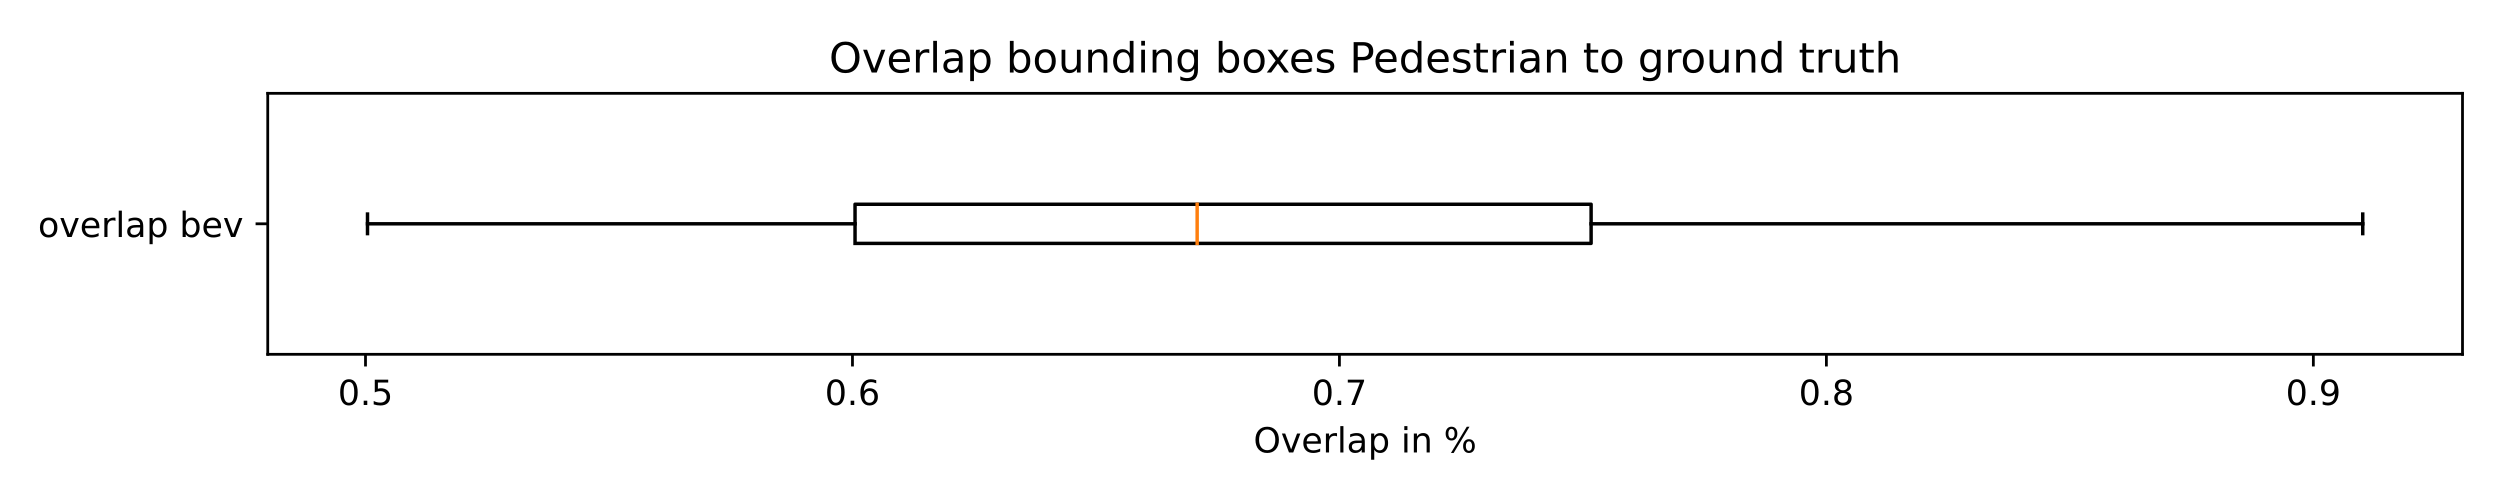
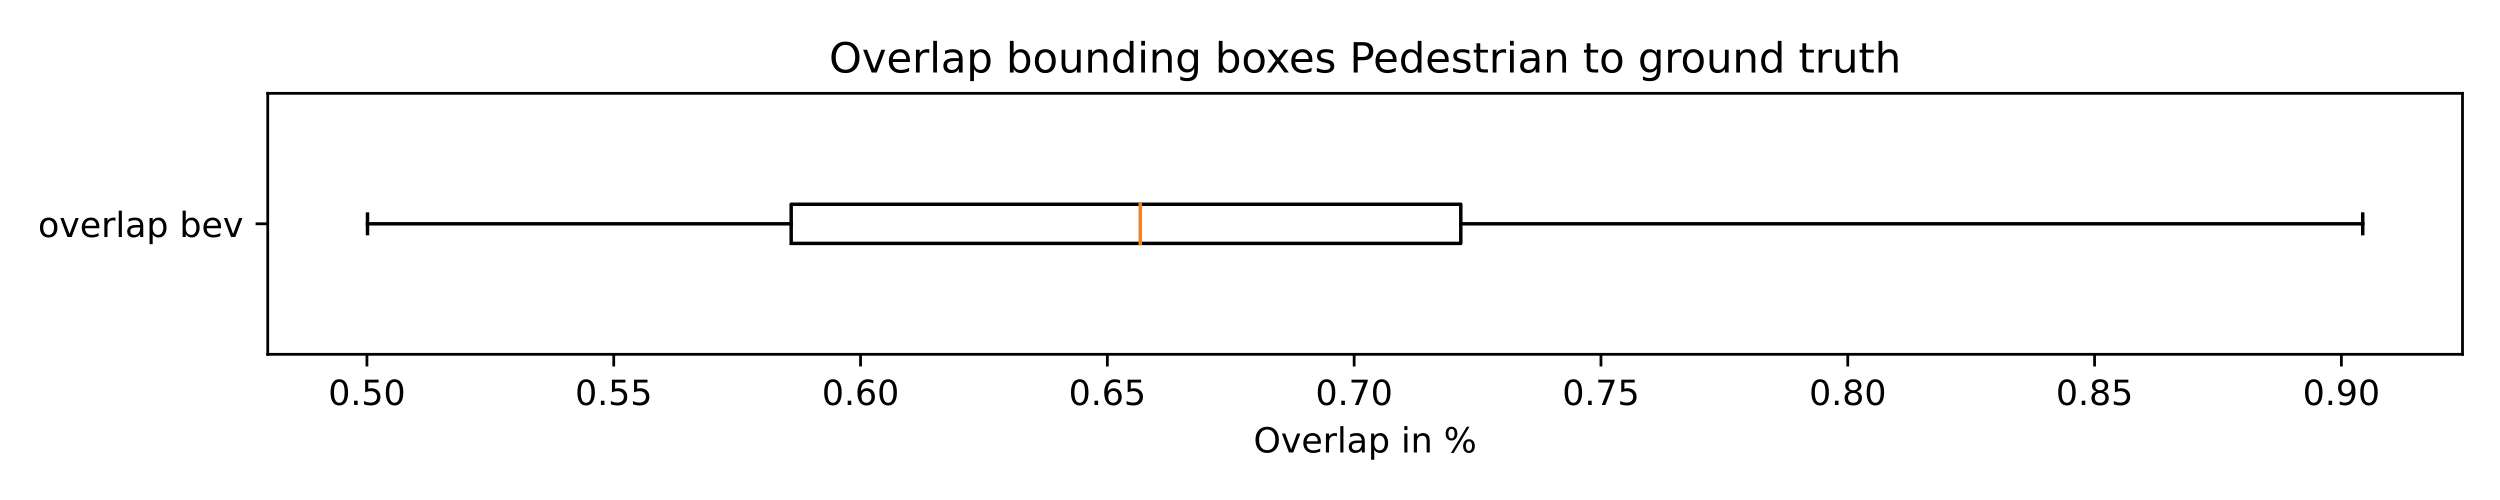
<svg xmlns="http://www.w3.org/2000/svg" xmlns:xlink="http://www.w3.org/1999/xlink" width="720pt" height="144pt" viewBox="0 0 720 144" version="1.1">
  <defs>
    <style type="text/css">*{stroke-linejoin: round; stroke-linecap: butt}</style>
  </defs>
  <g id="figure_1">
    <g id="patch_1">
      <path d="M 0 144  L 720 144  L 720 0  L 0 0  z " style="fill: #ffffff" />
    </g>
    <g id="axes_1">
      <g id="patch_2">
        <path d="M 77.11 102.04  L 709.2 102.04  L 709.2 26.88  L 77.11 26.88  z " style="fill: #ffffff" />
      </g>
      <g id="matplotlib.axis_1">
        <g id="xtick_1">
          <g id="line2d_1">
            <defs>
-               <path id="m87b508a86e" d="M 0 0  L 0 3.5  " style="stroke: #000000; stroke-width: 0.8" />
+               <path id="mdb426b4d20" d="M 0 0  L 0 3.5  " style="stroke: #000000; stroke-width: 0.8" />
            </defs>
            <g>
-               <use xlink:href="#m87b508a86e" x="105.264" y="102.04" style="stroke: #000000; stroke-width: 0.8" />
+               <use xlink:href="#mdb426b4d20" x="105.676" y="102.04" style="stroke: #000000; stroke-width: 0.8" />
            </g>
          </g>
          <g id="text_1">
-             <g transform="translate(97.31268 116.6384)scale(0.1 -0.1)">
+             <g transform="translate(94.54306 116.6384)scale(0.1 -0.1)">
              <defs>
                <path id="DejaVuSans-30" d="M 2034 4250  Q 1547 4250 1301 3770  Q 1056 3291 1056 2328  Q 1056 1369 1301 889  Q 1547 409 2034 409  Q 2525 409 2770 889  Q 3016 1369 3016 2328  Q 3016 3291 2770 3770  Q 2525 4250 2034 4250  z M 2034 4750  Q 2819 4750 3233 4129  Q 3647 3509 3647 2328  Q 3647 1150 3233 529  Q 2819 -91 2034 -91  Q 1250 -91 836 529  Q 422 1150 422 2328  Q 422 3509 836 4129  Q 1250 4750 2034 4750  z " transform="scale(0.015625)" />
                <path id="DejaVuSans-2e" d="M 684 794  L 1344 794  L 1344 0  L 684 0  L 684 794  z " transform="scale(0.015625)" />
                <path id="DejaVuSans-35" d="M 691 4666  L 3169 4666  L 3169 4134  L 1269 4134  L 1269 2991  Q 1406 3038 1543 3061  Q 1681 3084 1819 3084  Q 2600 3084 3056 2656  Q 3513 2228 3513 1497  Q 3513 744 3044 326  Q 2575 -91 1722 -91  Q 1428 -91 1123 -41  Q 819 9 494 109  L 494 744  Q 775 591 1075 516  Q 1375 441 1709 441  Q 2250 441 2565 725  Q 2881 1009 2881 1497  Q 2881 1984 2565 2268  Q 2250 2553 1709 2553  Q 1456 2553 1204 2497  Q 953 2441 691 2322  L 691 4666  z " transform="scale(0.015625)" />
              </defs>
              <use xlink:href="#DejaVuSans-30" />
              <use xlink:href="#DejaVuSans-2e" x="63.623" />
              <use xlink:href="#DejaVuSans-35" x="95.41" />
+               <use xlink:href="#DejaVuSans-30" x="159.033" />
            </g>
          </g>
        </g>
        <g id="xtick_2">
          <g id="line2d_2">
            <g>
-               <use xlink:href="#m87b508a86e" x="245.51" y="102.04" style="stroke: #000000; stroke-width: 0.8" />
+               <use xlink:href="#mdb426b4d20" x="176.756" y="102.04" style="stroke: #000000; stroke-width: 0.8" />
            </g>
          </g>
          <g id="text_2">
-             <g transform="translate(237.5579 116.6384)scale(0.1 -0.1)">
-               <defs>
-                 <path id="DejaVuSans-36" d="M 2113 2584  Q 1688 2584 1439 2293  Q 1191 2003 1191 1497  Q 1191 994 1439 701  Q 1688 409 2113 409  Q 2538 409 2786 701  Q 3034 994 3034 1497  Q 3034 2003 2786 2293  Q 2538 2584 2113 2584  z M 3366 4563  L 3366 3988  Q 3128 4100 2886 4159  Q 2644 4219 2406 4219  Q 1781 4219 1451 3797  Q 1122 3375 1075 2522  Q 1259 2794 1537 2939  Q 1816 3084 2150 3084  Q 2853 3084 3261 2657  Q 3669 2231 3669 1497  Q 3669 778 3244 343  Q 2819 -91 2113 -91  Q 1303 -91 875 529  Q 447 1150 447 2328  Q 447 3434 972 4092  Q 1497 4750 2381 4750  Q 2619 4750 2861 4703  Q 3103 4656 3366 4563  z " transform="scale(0.015625)" />
-               </defs>
-               <use xlink:href="#DejaVuSans-30" />
-               <use xlink:href="#DejaVuSans-2e" x="63.623" />
-               <use xlink:href="#DejaVuSans-36" x="95.41" />
+             <g transform="translate(165.6233 116.6384)scale(0.1 -0.1)">
+               <use xlink:href="#DejaVuSans-30" />
+               <use xlink:href="#DejaVuSans-2e" x="63.623" />
+               <use xlink:href="#DejaVuSans-35" x="95.41" />
+               <use xlink:href="#DejaVuSans-35" x="159.033" />
            </g>
          </g>
        </g>
        <g id="xtick_3">
          <g id="line2d_3">
            <g>
-               <use xlink:href="#m87b508a86e" x="385.755" y="102.04" style="stroke: #000000; stroke-width: 0.8" />
+               <use xlink:href="#mdb426b4d20" x="247.836" y="102.04" style="stroke: #000000; stroke-width: 0.8" />
            </g>
          </g>
          <g id="text_3">
-             <g transform="translate(377.8032 116.6384)scale(0.1 -0.1)">
-               <defs>
-                 <path id="DejaVuSans-37" d="M 525 4666  L 3525 4666  L 3525 4397  L 1831 0  L 1172 0  L 2766 4134  L 525 4134  L 525 4666  z " transform="scale(0.015625)" />
-               </defs>
-               <use xlink:href="#DejaVuSans-30" />
-               <use xlink:href="#DejaVuSans-2e" x="63.623" />
-               <use xlink:href="#DejaVuSans-37" x="95.41" />
+             <g transform="translate(236.7035 116.6384)scale(0.1 -0.1)">
+               <defs>
+                 <path id="DejaVuSans-36" d="M 2113 2584  Q 1688 2584 1439 2293  Q 1191 2003 1191 1497  Q 1191 994 1439 701  Q 1688 409 2113 409  Q 2538 409 2786 701  Q 3034 994 3034 1497  Q 3034 2003 2786 2293  Q 2538 2584 2113 2584  z M 3366 4563  L 3366 3988  Q 3128 4100 2886 4159  Q 2644 4219 2406 4219  Q 1781 4219 1451 3797  Q 1122 3375 1075 2522  Q 1259 2794 1537 2939  Q 1816 3084 2150 3084  Q 2853 3084 3261 2657  Q 3669 2231 3669 1497  Q 3669 778 3244 343  Q 2819 -91 2113 -91  Q 1303 -91 875 529  Q 447 1150 447 2328  Q 447 3434 972 4092  Q 1497 4750 2381 4750  Q 2619 4750 2861 4703  Q 3103 4656 3366 4563  z " transform="scale(0.015625)" />
+               </defs>
+               <use xlink:href="#DejaVuSans-30" />
+               <use xlink:href="#DejaVuSans-2e" x="63.623" />
+               <use xlink:href="#DejaVuSans-36" x="95.41" />
+               <use xlink:href="#DejaVuSans-30" x="159.033" />
            </g>
          </g>
        </g>
        <g id="xtick_4">
          <g id="line2d_4">
            <g>
-               <use xlink:href="#m87b508a86e" x="526" y="102.04" style="stroke: #000000; stroke-width: 0.8" />
+               <use xlink:href="#mdb426b4d20" x="318.916" y="102.04" style="stroke: #000000; stroke-width: 0.8" />
            </g>
          </g>
          <g id="text_4">
-             <g transform="translate(518.0485 116.6384)scale(0.1 -0.1)">
-               <defs>
-                 <path id="DejaVuSans-38" d="M 2034 2216  Q 1584 2216 1326 1975  Q 1069 1734 1069 1313  Q 1069 891 1326 650  Q 1584 409 2034 409  Q 2484 409 2743 651  Q 3003 894 3003 1313  Q 3003 1734 2745 1975  Q 2488 2216 2034 2216  z M 1403 2484  Q 997 2584 770 2862  Q 544 3141 544 3541  Q 544 4100 942 4425  Q 1341 4750 2034 4750  Q 2731 4750 3128 4425  Q 3525 4100 3525 3541  Q 3525 3141 3298 2862  Q 3072 2584 2669 2484  Q 3125 2378 3379 2068  Q 3634 1759 3634 1313  Q 3634 634 3220 271  Q 2806 -91 2034 -91  Q 1263 -91 848 271  Q 434 634 434 1313  Q 434 1759 690 2068  Q 947 2378 1403 2484  z M 1172 3481  Q 1172 3119 1398 2916  Q 1625 2713 2034 2713  Q 2441 2713 2670 2916  Q 2900 3119 2900 3481  Q 2900 3844 2670 4047  Q 2441 4250 2034 4250  Q 1625 4250 1398 4047  Q 1172 3844 1172 3481  z " transform="scale(0.015625)" />
-               </defs>
-               <use xlink:href="#DejaVuSans-30" />
-               <use xlink:href="#DejaVuSans-2e" x="63.623" />
-               <use xlink:href="#DejaVuSans-38" x="95.41" />
+             <g transform="translate(307.7837 116.6384)scale(0.1 -0.1)">
+               <use xlink:href="#DejaVuSans-30" />
+               <use xlink:href="#DejaVuSans-2e" x="63.623" />
+               <use xlink:href="#DejaVuSans-36" x="95.41" />
+               <use xlink:href="#DejaVuSans-35" x="159.033" />
            </g>
          </g>
        </g>
        <g id="xtick_5">
          <g id="line2d_5">
            <g>
-               <use xlink:href="#m87b508a86e" x="666.245" y="102.04" style="stroke: #000000; stroke-width: 0.8" />
+               <use xlink:href="#mdb426b4d20" x="389.997" y="102.04" style="stroke: #000000; stroke-width: 0.8" />
            </g>
          </g>
          <g id="text_5">
-             <g transform="translate(658.2937 116.6384)scale(0.1 -0.1)">
+             <g transform="translate(378.8639 116.6384)scale(0.1 -0.1)">
+               <defs>
+                 <path id="DejaVuSans-37" d="M 525 4666  L 3525 4666  L 3525 4397  L 1831 0  L 1172 0  L 2766 4134  L 525 4134  L 525 4666  z " transform="scale(0.015625)" />
+               </defs>
+               <use xlink:href="#DejaVuSans-30" />
+               <use xlink:href="#DejaVuSans-2e" x="63.623" />
+               <use xlink:href="#DejaVuSans-37" x="95.41" />
+               <use xlink:href="#DejaVuSans-30" x="159.033" />
+             </g>
+           </g>
+         </g>
+         <g id="xtick_6">
+           <g id="line2d_6">
+             <g>
+               <use xlink:href="#mdb426b4d20" x="461.077" y="102.04" style="stroke: #000000; stroke-width: 0.8" />
+             </g>
+           </g>
+           <g id="text_6">
+             <g transform="translate(449.9441 116.6384)scale(0.1 -0.1)">
+               <use xlink:href="#DejaVuSans-30" />
+               <use xlink:href="#DejaVuSans-2e" x="63.623" />
+               <use xlink:href="#DejaVuSans-37" x="95.41" />
+               <use xlink:href="#DejaVuSans-35" x="159.033" />
+             </g>
+           </g>
+         </g>
+         <g id="xtick_7">
+           <g id="line2d_7">
+             <g>
+               <use xlink:href="#mdb426b4d20" x="532.157" y="102.04" style="stroke: #000000; stroke-width: 0.8" />
+             </g>
+           </g>
+           <g id="text_7">
+             <g transform="translate(521.0243 116.6384)scale(0.1 -0.1)">
+               <defs>
+                 <path id="DejaVuSans-38" d="M 2034 2216  Q 1584 2216 1326 1975  Q 1069 1734 1069 1313  Q 1069 891 1326 650  Q 1584 409 2034 409  Q 2484 409 2743 651  Q 3003 894 3003 1313  Q 3003 1734 2745 1975  Q 2488 2216 2034 2216  z M 1403 2484  Q 997 2584 770 2862  Q 544 3141 544 3541  Q 544 4100 942 4425  Q 1341 4750 2034 4750  Q 2731 4750 3128 4425  Q 3525 4100 3525 3541  Q 3525 3141 3298 2862  Q 3072 2584 2669 2484  Q 3125 2378 3379 2068  Q 3634 1759 3634 1313  Q 3634 634 3220 271  Q 2806 -91 2034 -91  Q 1263 -91 848 271  Q 434 634 434 1313  Q 434 1759 690 2068  Q 947 2378 1403 2484  z M 1172 3481  Q 1172 3119 1398 2916  Q 1625 2713 2034 2713  Q 2441 2713 2670 2916  Q 2900 3119 2900 3481  Q 2900 3844 2670 4047  Q 2441 4250 2034 4250  Q 1625 4250 1398 4047  Q 1172 3844 1172 3481  z " transform="scale(0.015625)" />
+               </defs>
+               <use xlink:href="#DejaVuSans-30" />
+               <use xlink:href="#DejaVuSans-2e" x="63.623" />
+               <use xlink:href="#DejaVuSans-38" x="95.41" />
+               <use xlink:href="#DejaVuSans-30" x="159.033" />
+             </g>
+           </g>
+         </g>
+         <g id="xtick_8">
+           <g id="line2d_8">
+             <g>
+               <use xlink:href="#mdb426b4d20" x="603.237" y="102.04" style="stroke: #000000; stroke-width: 0.8" />
+             </g>
+           </g>
+           <g id="text_8">
+             <g transform="translate(592.1045 116.6384)scale(0.1 -0.1)">
+               <use xlink:href="#DejaVuSans-30" />
+               <use xlink:href="#DejaVuSans-2e" x="63.623" />
+               <use xlink:href="#DejaVuSans-38" x="95.41" />
+               <use xlink:href="#DejaVuSans-35" x="159.033" />
+             </g>
+           </g>
+         </g>
+         <g id="xtick_9">
+           <g id="line2d_9">
+             <g>
+               <use xlink:href="#mdb426b4d20" x="674.317" y="102.04" style="stroke: #000000; stroke-width: 0.8" />
+             </g>
+           </g>
+           <g id="text_9">
+             <g transform="translate(663.1847 116.6384)scale(0.1 -0.1)">
              <defs>
                <path id="DejaVuSans-39" d="M 703 97  L 703 672  Q 941 559 1184 500  Q 1428 441 1663 441  Q 2288 441 2617 861  Q 2947 1281 2994 2138  Q 2813 1869 2534 1725  Q 2256 1581 1919 1581  Q 1219 1581 811 2004  Q 403 2428 403 3163  Q 403 3881 828 4315  Q 1253 4750 1959 4750  Q 2769 4750 3195 4129  Q 3622 3509 3622 2328  Q 3622 1225 3098 567  Q 2575 -91 1691 -91  Q 1453 -91 1209 -44  Q 966 3 703 97  z M 1959 2075  Q 2384 2075 2632 2365  Q 2881 2656 2881 3163  Q 2881 3666 2632 3958  Q 2384 4250 1959 4250  Q 1534 4250 1286 3958  Q 1038 3666 1038 3163  Q 1038 2656 1286 2365  Q 1534 2075 1959 2075  z " transform="scale(0.015625)" />
              </defs>
              <use xlink:href="#DejaVuSans-30" />
              <use xlink:href="#DejaVuSans-2e" x="63.623" />
              <use xlink:href="#DejaVuSans-39" x="95.41" />
-             </g>
-           </g>
-         </g>
-         <g id="text_6">
+               <use xlink:href="#DejaVuSans-30" x="159.033" />
+             </g>
+           </g>
+         </g>
+         <g id="text_10">
          <g transform="translate(361.0136 130.3166)scale(0.1 -0.1)">
            <defs>
              <path id="DejaVuSans-4f" d="M 2522 4238  Q 1834 4238 1429 3725  Q 1025 3213 1025 2328  Q 1025 1447 1429 934  Q 1834 422 2522 422  Q 3209 422 3611 934  Q 4013 1447 4013 2328  Q 4013 3213 3611 3725  Q 3209 4238 2522 4238  z M 2522 4750  Q 3503 4750 4090 4092  Q 4678 3434 4678 2328  Q 4678 1225 4090 567  Q 3503 -91 2522 -91  Q 1538 -91 948 565  Q 359 1222 359 2328  Q 359 3434 948 4092  Q 1538 4750 2522 4750  z " transform="scale(0.015625)" />
              <path id="DejaVuSans-76" d="M 191 3500  L 800 3500  L 1894 563  L 2988 3500  L 3597 3500  L 2284 0  L 1503 0  L 191 3500  z " transform="scale(0.015625)" />
              <path id="DejaVuSans-65" d="M 3597 1894  L 3597 1613  L 953 1613  Q 991 1019 1311 708  Q 1631 397 2203 397  Q 2534 397 2845 478  Q 3156 559 3463 722  L 3463 178  Q 3153 47 2828 -22  Q 2503 -91 2169 -91  Q 1331 -91 842 396  Q 353 884 353 1716  Q 353 2575 817 3079  Q 1281 3584 2069 3584  Q 2775 3584 3186 3129  Q 3597 2675 3597 1894  z M 3022 2063  Q 3016 2534 2758 2815  Q 2500 3097 2075 3097  Q 1594 3097 1305 2825  Q 1016 2553 972 2059  L 3022 2063  z " transform="scale(0.015625)" />
              <path id="DejaVuSans-72" d="M 2631 2963  Q 2534 3019 2420 3045  Q 2306 3072 2169 3072  Q 1681 3072 1420 2755  Q 1159 2438 1159 1844  L 1159 0  L 581 0  L 581 3500  L 1159 3500  L 1159 2956  Q 1341 3275 1631 3429  Q 1922 3584 2338 3584  Q 2397 3584 2469 3576  Q 2541 3569 2628 3553  L 2631 2963  z " transform="scale(0.015625)" />
              <path id="DejaVuSans-6c" d="M 603 4863  L 1178 4863  L 1178 0  L 603 0  L 603 4863  z " transform="scale(0.015625)" />
              <path id="DejaVuSans-61" d="M 2194 1759  Q 1497 1759 1228 1600  Q 959 1441 959 1056  Q 959 750 1161 570  Q 1363 391 1709 391  Q 2188 391 2477 730  Q 2766 1069 2766 1631  L 2766 1759  L 2194 1759  z M 3341 1997  L 3341 0  L 2766 0  L 2766 531  Q 2569 213 2275 61  Q 1981 -91 1556 -91  Q 1019 -91 701 211  Q 384 513 384 1019  Q 384 1609 779 1909  Q 1175 2209 1959 2209  L 2766 2209  L 2766 2266  Q 2766 2663 2505 2880  Q 2244 3097 1772 3097  Q 1472 3097 1187 3025  Q 903 2953 641 2809  L 641 3341  Q 956 3463 1253 3523  Q 1550 3584 1831 3584  Q 2591 3584 2966 3190  Q 3341 2797 3341 1997  z " transform="scale(0.015625)" />
              <path id="DejaVuSans-70" d="M 1159 525  L 1159 -1331  L 581 -1331  L 581 3500  L 1159 3500  L 1159 2969  Q 1341 3281 1617 3432  Q 1894 3584 2278 3584  Q 2916 3584 3314 3078  Q 3713 2572 3713 1747  Q 3713 922 3314 415  Q 2916 -91 2278 -91  Q 1894 -91 1617 61  Q 1341 213 1159 525  z M 3116 1747  Q 3116 2381 2855 2742  Q 2594 3103 2138 3103  Q 1681 3103 1420 2742  Q 1159 2381 1159 1747  Q 1159 1113 1420 752  Q 1681 391 2138 391  Q 2594 391 2855 752  Q 3116 1113 3116 1747  z " transform="scale(0.015625)" />
              <path id="DejaVuSans-20" transform="scale(0.015625)" />
              <path id="DejaVuSans-69" d="M 603 3500  L 1178 3500  L 1178 0  L 603 0  L 603 3500  z M 603 4863  L 1178 4863  L 1178 4134  L 603 4134  L 603 4863  z " transform="scale(0.015625)" />
              <path id="DejaVuSans-6e" d="M 3513 2113  L 3513 0  L 2938 0  L 2938 2094  Q 2938 2591 2744 2837  Q 2550 3084 2163 3084  Q 1697 3084 1428 2787  Q 1159 2491 1159 1978  L 1159 0  L 581 0  L 581 3500  L 1159 3500  L 1159 2956  Q 1366 3272 1645 3428  Q 1925 3584 2291 3584  Q 2894 3584 3203 3211  Q 3513 2838 3513 2113  z " transform="scale(0.015625)" />
              <path id="DejaVuSans-25" d="M 4653 2053  Q 4381 2053 4226 1822  Q 4072 1591 4072 1178  Q 4072 772 4226 539  Q 4381 306 4653 306  Q 4919 306 5073 539  Q 5228 772 5228 1178  Q 5228 1588 5073 1820  Q 4919 2053 4653 2053  z M 4653 2450  Q 5147 2450 5437 2106  Q 5728 1763 5728 1178  Q 5728 594 5436 251  Q 5144 -91 4653 -91  Q 4153 -91 3862 251  Q 3572 594 3572 1178  Q 3572 1766 3864 2108  Q 4156 2450 4653 2450  z M 1428 4353  Q 1159 4353 1004 4120  Q 850 3888 850 3481  Q 850 3069 1003 2837  Q 1156 2606 1428 2606  Q 1700 2606 1854 2837  Q 2009 3069 2009 3481  Q 2009 3884 1853 4118  Q 1697 4353 1428 4353  z M 4250 4750  L 4750 4750  L 1831 -91  L 1331 -91  L 4250 4750  z M 1428 4750  Q 1922 4750 2215 4408  Q 2509 4066 2509 3481  Q 2509 2891 2217 2550  Q 1925 2209 1428 2209  Q 931 2209 642 2551  Q 353 2894 353 3481  Q 353 4063 643 4406  Q 934 4750 1428 4750  z " transform="scale(0.015625)" />
            </defs>
            <use xlink:href="#DejaVuSans-4f" />
            <use xlink:href="#DejaVuSans-76" x="78.711" />
            <use xlink:href="#DejaVuSans-65" x="137.891" />
            <use xlink:href="#DejaVuSans-72" x="199.414" />
            <use xlink:href="#DejaVuSans-6c" x="240.527" />
            <use xlink:href="#DejaVuSans-61" x="268.311" />
            <use xlink:href="#DejaVuSans-70" x="329.59" />
            <use xlink:href="#DejaVuSans-20" x="393.066" />
            <use xlink:href="#DejaVuSans-69" x="424.854" />
            <use xlink:href="#DejaVuSans-6e" x="452.637" />
            <use xlink:href="#DejaVuSans-20" x="516.016" />
            <use xlink:href="#DejaVuSans-25" x="547.803" />
          </g>
        </g>
      </g>
      <g id="matplotlib.axis_2">
        <g id="ytick_1">
-           <g id="line2d_6">
+           <g id="line2d_10">
            <defs>
-               <path id="m9797595fe1" d="M 0 0  L -3.5 0  " style="stroke: #000000; stroke-width: 0.8" />
+               <path id="mdc7cfea47d" d="M 0 0  L -3.5 0  " style="stroke: #000000; stroke-width: 0.8" />
            </defs>
            <g>
-               <use xlink:href="#m9797595fe1" x="77.11" y="64.46" style="stroke: #000000; stroke-width: 0.8" />
-             </g>
-           </g>
-           <g id="text_7">
+               <use xlink:href="#mdc7cfea47d" x="77.11" y="64.46" style="stroke: #000000; stroke-width: 0.8" />
+             </g>
+           </g>
+           <g id="text_11">
            <g transform="translate(10.95531 68.25922)scale(0.1 -0.1)">
              <defs>
                <path id="DejaVuSans-6f" d="M 1959 3097  Q 1497 3097 1228 2736  Q 959 2375 959 1747  Q 959 1119 1226 758  Q 1494 397 1959 397  Q 2419 397 2687 759  Q 2956 1122 2956 1747  Q 2956 2369 2687 2733  Q 2419 3097 1959 3097  z M 1959 3584  Q 2709 3584 3137 3096  Q 3566 2609 3566 1747  Q 3566 888 3137 398  Q 2709 -91 1959 -91  Q 1206 -91 779 398  Q 353 888 353 1747  Q 353 2609 779 3096  Q 1206 3584 1959 3584  z " transform="scale(0.015625)" />
                <path id="DejaVuSans-62" d="M 3116 1747  Q 3116 2381 2855 2742  Q 2594 3103 2138 3103  Q 1681 3103 1420 2742  Q 1159 2381 1159 1747  Q 1159 1113 1420 752  Q 1681 391 2138 391  Q 2594 391 2855 752  Q 3116 1113 3116 1747  z M 1159 2969  Q 1341 3281 1617 3432  Q 1894 3584 2278 3584  Q 2916 3584 3314 3078  Q 3713 2572 3713 1747  Q 3713 922 3314 415  Q 2916 -91 2278 -91  Q 1894 -91 1617 61  Q 1341 213 1159 525  L 1159 0  L 581 0  L 581 4863  L 1159 4863  L 1159 2969  z " transform="scale(0.015625)" />
              </defs>
              <use xlink:href="#DejaVuSans-6f" />
              <use xlink:href="#DejaVuSans-76" x="61.182" />
              <use xlink:href="#DejaVuSans-65" x="120.361" />
              <use xlink:href="#DejaVuSans-72" x="181.885" />
              <use xlink:href="#DejaVuSans-6c" x="222.998" />
              <use xlink:href="#DejaVuSans-61" x="250.781" />
              <use xlink:href="#DejaVuSans-70" x="312.061" />
              <use xlink:href="#DejaVuSans-20" x="375.537" />
              <use xlink:href="#DejaVuSans-62" x="407.324" />
              <use xlink:href="#DejaVuSans-65" x="470.801" />
              <use xlink:href="#DejaVuSans-76" x="532.324" />
            </g>
          </g>
        </g>
      </g>
-       <g id="line2d_7">
-         <path d="M 246.25 70.097  L 246.25 58.823  L 458.239 58.823  L 458.239 70.097  L 246.25 70.097  " clip-path="url(#p9ee1a9219f)" style="fill: none; stroke: #000000; stroke-linecap: square" />
-       </g>
-       <g id="line2d_8">
-         <path d="M 246.25 64.46  L 105.841 64.46  " clip-path="url(#p9ee1a9219f)" style="fill: none; stroke: #000000; stroke-linecap: square" />
-       </g>
-       <g id="line2d_9">
-         <path d="M 458.239 64.46  L 680.469 64.46  " clip-path="url(#p9ee1a9219f)" style="fill: none; stroke: #000000; stroke-linecap: square" />
-       </g>
-       <g id="line2d_10">
-         <path d="M 105.841 67.278  L 105.841 61.642  " clip-path="url(#p9ee1a9219f)" style="fill: none; stroke: #000000; stroke-linecap: square" />
-       </g>
      <g id="line2d_11">
-         <path d="M 680.469 67.278  L 680.469 61.642  " clip-path="url(#p9ee1a9219f)" style="fill: none; stroke: #000000; stroke-linecap: square" />
-       </g>
-       <g id="line2d_12" />
+         <path d="M 227.86 70.097  L 227.86 58.823  L 420.707 58.823  L 420.707 70.097  L 227.86 70.097  " clip-path="url(#pedddcaa4b9)" style="fill: none; stroke: #000000; stroke-linecap: square" />
+       </g>
+       <g id="line2d_12">
+         <path d="M 227.86 64.46  L 105.841 64.46  " clip-path="url(#pedddcaa4b9)" style="fill: none; stroke: #000000; stroke-linecap: square" />
+       </g>
      <g id="line2d_13">
-         <path d="M 344.781 70.097  L 344.781 58.823  " clip-path="url(#p9ee1a9219f)" style="fill: none; stroke: #ff7f0e; stroke-linecap: square" />
+         <path d="M 420.707 64.46  L 680.469 64.46  " clip-path="url(#pedddcaa4b9)" style="fill: none; stroke: #000000; stroke-linecap: square" />
+       </g>
+       <g id="line2d_14">
+         <path d="M 105.841 67.278  L 105.841 61.642  " clip-path="url(#pedddcaa4b9)" style="fill: none; stroke: #000000; stroke-linecap: square" />
+       </g>
+       <g id="line2d_15">
+         <path d="M 680.469 67.278  L 680.469 61.642  " clip-path="url(#pedddcaa4b9)" style="fill: none; stroke: #000000; stroke-linecap: square" />
+       </g>
+       <g id="line2d_16" />
+       <g id="line2d_17">
+         <path d="M 328.399 70.097  L 328.399 58.823  " clip-path="url(#pedddcaa4b9)" style="fill: none; stroke: #ff7f0e; stroke-linecap: square" />
      </g>
      <g id="patch_3">
        <path d="M 77.11 102.04  L 77.11 26.88  " style="fill: none; stroke: #000000; stroke-width: 0.8; stroke-linejoin: miter; stroke-linecap: square" />
      </g>
      <g id="patch_4">
        <path d="M 709.2 102.04  L 709.2 26.88  " style="fill: none; stroke: #000000; stroke-width: 0.8; stroke-linejoin: miter; stroke-linecap: square" />
      </g>
      <g id="patch_5">
        <path d="M 77.11 102.04  L 709.2 102.04  " style="fill: none; stroke: #000000; stroke-width: 0.8; stroke-linejoin: miter; stroke-linecap: square" />
      </g>
      <g id="patch_6">
        <path d="M 77.11 26.88  L 709.2 26.88  " style="fill: none; stroke: #000000; stroke-width: 0.8; stroke-linejoin: miter; stroke-linecap: square" />
      </g>
-       <g id="text_8">
+       <g id="text_12">
        <g transform="translate(238.7722 20.88)scale(0.12 -0.12)">
          <defs>
            <path id="DejaVuSans-75" d="M 544 1381  L 544 3500  L 1119 3500  L 1119 1403  Q 1119 906 1312 657  Q 1506 409 1894 409  Q 2359 409 2629 706  Q 2900 1003 2900 1516  L 2900 3500  L 3475 3500  L 3475 0  L 2900 0  L 2900 538  Q 2691 219 2414 64  Q 2138 -91 1772 -91  Q 1169 -91 856 284  Q 544 659 544 1381  z M 1991 3584  L 1991 3584  z " transform="scale(0.015625)" />
            <path id="DejaVuSans-64" d="M 2906 2969  L 2906 4863  L 3481 4863  L 3481 0  L 2906 0  L 2906 525  Q 2725 213 2448 61  Q 2172 -91 1784 -91  Q 1150 -91 751 415  Q 353 922 353 1747  Q 353 2572 751 3078  Q 1150 3584 1784 3584  Q 2172 3584 2448 3432  Q 2725 3281 2906 2969  z M 947 1747  Q 947 1113 1208 752  Q 1469 391 1925 391  Q 2381 391 2643 752  Q 2906 1113 2906 1747  Q 2906 2381 2643 2742  Q 2381 3103 1925 3103  Q 1469 3103 1208 2742  Q 947 2381 947 1747  z " transform="scale(0.015625)" />
            <path id="DejaVuSans-67" d="M 2906 1791  Q 2906 2416 2648 2759  Q 2391 3103 1925 3103  Q 1463 3103 1205 2759  Q 947 2416 947 1791  Q 947 1169 1205 825  Q 1463 481 1925 481  Q 2391 481 2648 825  Q 2906 1169 2906 1791  z M 3481 434  Q 3481 -459 3084 -895  Q 2688 -1331 1869 -1331  Q 1566 -1331 1297 -1286  Q 1028 -1241 775 -1147  L 775 -588  Q 1028 -725 1275 -790  Q 1522 -856 1778 -856  Q 2344 -856 2625 -561  Q 2906 -266 2906 331  L 2906 616  Q 2728 306 2450 153  Q 2172 0 1784 0  Q 1141 0 747 490  Q 353 981 353 1791  Q 353 2603 747 3093  Q 1141 3584 1784 3584  Q 2172 3584 2450 3431  Q 2728 3278 2906 2969  L 2906 3500  L 3481 3500  L 3481 434  z " transform="scale(0.015625)" />
            <path id="DejaVuSans-78" d="M 3513 3500  L 2247 1797  L 3578 0  L 2900 0  L 1881 1375  L 863 0  L 184 0  L 1544 1831  L 300 3500  L 978 3500  L 1906 2253  L 2834 3500  L 3513 3500  z " transform="scale(0.015625)" />
            <path id="DejaVuSans-73" d="M 2834 3397  L 2834 2853  Q 2591 2978 2328 3040  Q 2066 3103 1784 3103  Q 1356 3103 1142 2972  Q 928 2841 928 2578  Q 928 2378 1081 2264  Q 1234 2150 1697 2047  L 1894 2003  Q 2506 1872 2764 1633  Q 3022 1394 3022 966  Q 3022 478 2636 193  Q 2250 -91 1575 -91  Q 1294 -91 989 -36  Q 684 19 347 128  L 347 722  Q 666 556 975 473  Q 1284 391 1588 391  Q 1994 391 2212 530  Q 2431 669 2431 922  Q 2431 1156 2273 1281  Q 2116 1406 1581 1522  L 1381 1569  Q 847 1681 609 1914  Q 372 2147 372 2553  Q 372 3047 722 3315  Q 1072 3584 1716 3584  Q 2034 3584 2315 3537  Q 2597 3491 2834 3397  z " transform="scale(0.015625)" />
            <path id="DejaVuSans-50" d="M 1259 4147  L 1259 2394  L 2053 2394  Q 2494 2394 2734 2622  Q 2975 2850 2975 3272  Q 2975 3691 2734 3919  Q 2494 4147 2053 4147  L 1259 4147  z M 628 4666  L 2053 4666  Q 2838 4666 3239 4311  Q 3641 3956 3641 3272  Q 3641 2581 3239 2228  Q 2838 1875 2053 1875  L 1259 1875  L 1259 0  L 628 0  L 628 4666  z " transform="scale(0.015625)" />
            <path id="DejaVuSans-74" d="M 1172 4494  L 1172 3500  L 2356 3500  L 2356 3053  L 1172 3053  L 1172 1153  Q 1172 725 1289 603  Q 1406 481 1766 481  L 2356 481  L 2356 0  L 1766 0  Q 1100 0 847 248  Q 594 497 594 1153  L 594 3053  L 172 3053  L 172 3500  L 594 3500  L 594 4494  L 1172 4494  z " transform="scale(0.015625)" />
            <path id="DejaVuSans-68" d="M 3513 2113  L 3513 0  L 2938 0  L 2938 2094  Q 2938 2591 2744 2837  Q 2550 3084 2163 3084  Q 1697 3084 1428 2787  Q 1159 2491 1159 1978  L 1159 0  L 581 0  L 581 4863  L 1159 4863  L 1159 2956  Q 1366 3272 1645 3428  Q 1925 3584 2291 3584  Q 2894 3584 3203 3211  Q 3513 2838 3513 2113  z " transform="scale(0.015625)" />
          </defs>
          <use xlink:href="#DejaVuSans-4f" />
          <use xlink:href="#DejaVuSans-76" x="78.711" />
          <use xlink:href="#DejaVuSans-65" x="137.891" />
          <use xlink:href="#DejaVuSans-72" x="199.414" />
          <use xlink:href="#DejaVuSans-6c" x="240.527" />
          <use xlink:href="#DejaVuSans-61" x="268.311" />
          <use xlink:href="#DejaVuSans-70" x="329.59" />
          <use xlink:href="#DejaVuSans-20" x="393.066" />
          <use xlink:href="#DejaVuSans-62" x="424.854" />
          <use xlink:href="#DejaVuSans-6f" x="488.33" />
          <use xlink:href="#DejaVuSans-75" x="549.512" />
          <use xlink:href="#DejaVuSans-6e" x="612.891" />
          <use xlink:href="#DejaVuSans-64" x="676.27" />
          <use xlink:href="#DejaVuSans-69" x="739.746" />
          <use xlink:href="#DejaVuSans-6e" x="767.529" />
          <use xlink:href="#DejaVuSans-67" x="830.908" />
          <use xlink:href="#DejaVuSans-20" x="894.385" />
          <use xlink:href="#DejaVuSans-62" x="926.172" />
          <use xlink:href="#DejaVuSans-6f" x="989.648" />
          <use xlink:href="#DejaVuSans-78" x="1047.705" />
          <use xlink:href="#DejaVuSans-65" x="1103.76" />
          <use xlink:href="#DejaVuSans-73" x="1165.283" />
          <use xlink:href="#DejaVuSans-20" x="1217.383" />
          <use xlink:href="#DejaVuSans-50" x="1249.17" />
          <use xlink:href="#DejaVuSans-65" x="1305.848" />
          <use xlink:href="#DejaVuSans-64" x="1367.371" />
          <use xlink:href="#DejaVuSans-65" x="1430.848" />
          <use xlink:href="#DejaVuSans-73" x="1492.371" />
          <use xlink:href="#DejaVuSans-74" x="1544.471" />
          <use xlink:href="#DejaVuSans-72" x="1583.68" />
          <use xlink:href="#DejaVuSans-69" x="1624.793" />
          <use xlink:href="#DejaVuSans-61" x="1652.576" />
          <use xlink:href="#DejaVuSans-6e" x="1713.855" />
          <use xlink:href="#DejaVuSans-20" x="1777.234" />
          <use xlink:href="#DejaVuSans-74" x="1809.021" />
          <use xlink:href="#DejaVuSans-6f" x="1848.23" />
          <use xlink:href="#DejaVuSans-20" x="1909.412" />
          <use xlink:href="#DejaVuSans-67" x="1941.199" />
          <use xlink:href="#DejaVuSans-72" x="2004.676" />
          <use xlink:href="#DejaVuSans-6f" x="2043.539" />
          <use xlink:href="#DejaVuSans-75" x="2104.721" />
          <use xlink:href="#DejaVuSans-6e" x="2168.1" />
          <use xlink:href="#DejaVuSans-64" x="2231.479" />
          <use xlink:href="#DejaVuSans-20" x="2294.955" />
          <use xlink:href="#DejaVuSans-74" x="2326.742" />
          <use xlink:href="#DejaVuSans-72" x="2365.951" />
          <use xlink:href="#DejaVuSans-75" x="2407.064" />
          <use xlink:href="#DejaVuSans-74" x="2470.443" />
          <use xlink:href="#DejaVuSans-68" x="2509.652" />
        </g>
      </g>
    </g>
  </g>
  <defs>
-     <clipPath id="p9ee1a9219f">
+     <clipPath id="pedddcaa4b9">
      <rect x="77.11" y="26.88" width="632.09" height="75.16" />
    </clipPath>
  </defs>
</svg>
